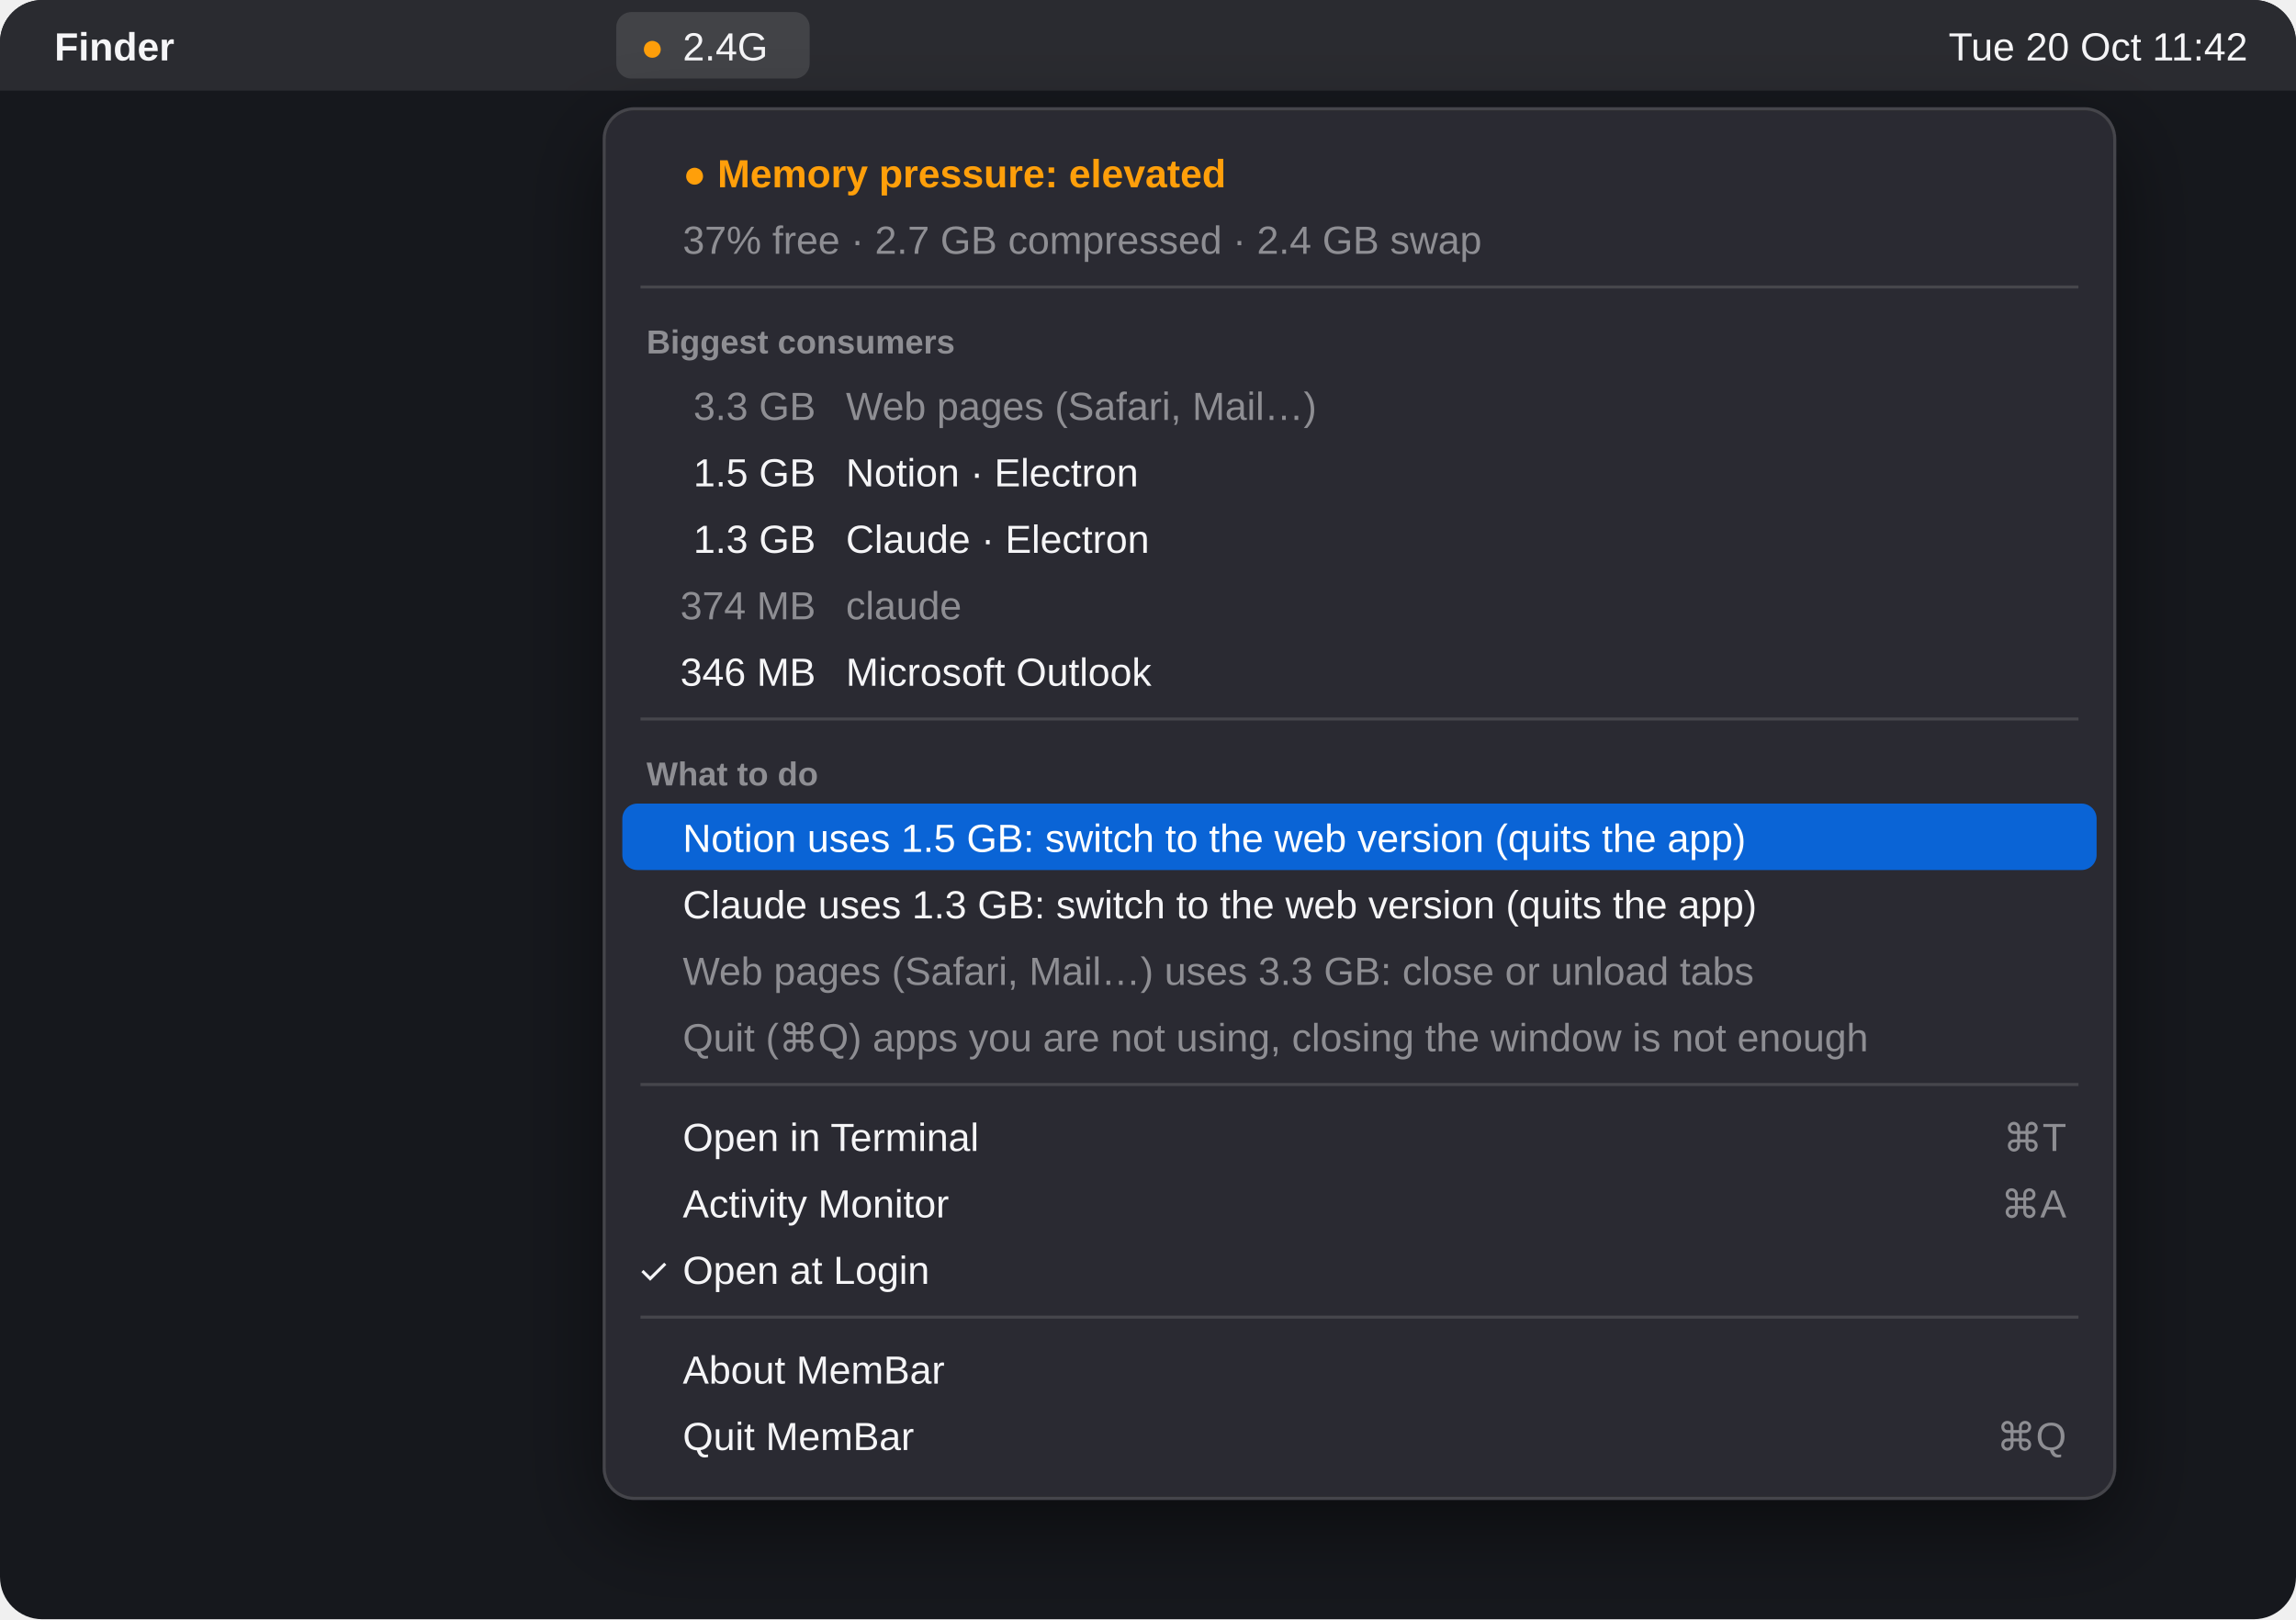
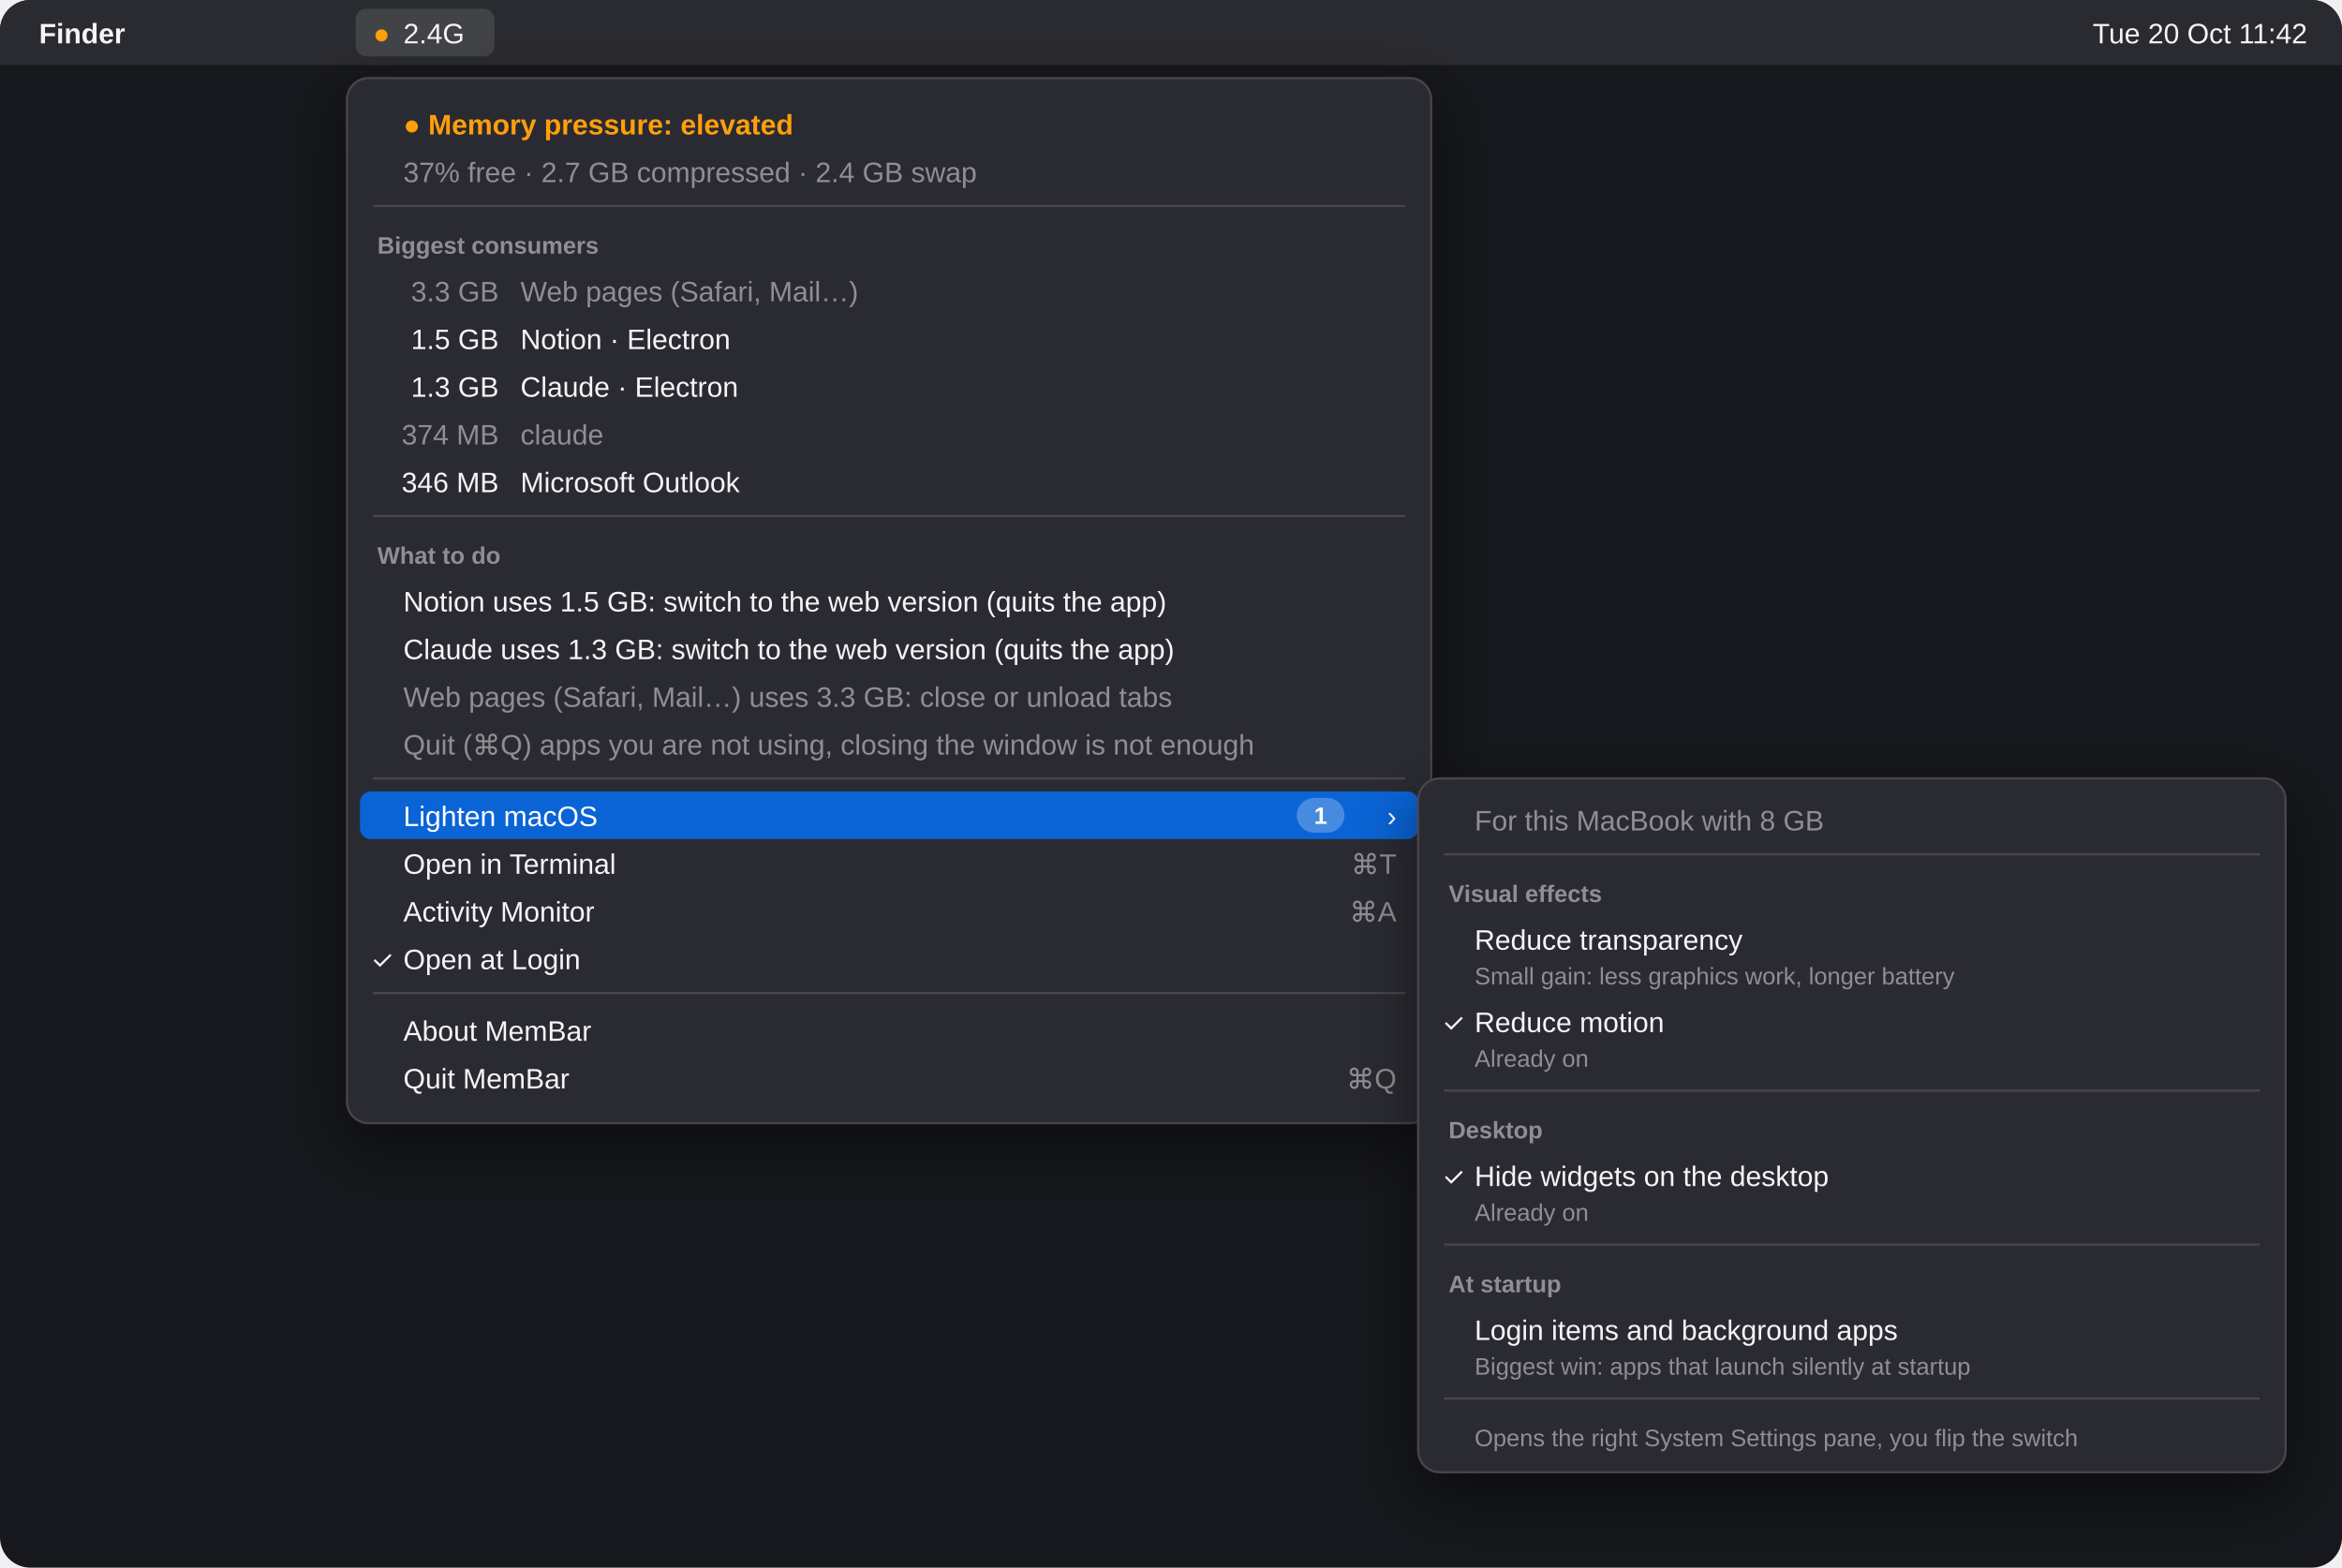
- <svg xmlns="http://www.w3.org/2000/svg" width="760" height="536" viewBox="0 0 760 536" font-family="-apple-system, BlinkMacSystemFont, &quot;SF Pro Text&quot;, &quot;Helvetica Neue&quot;, Arial, sans-serif">
+ <svg xmlns="http://www.w3.org/2000/svg" width="1080" height="723" viewBox="0 0 1080 723" font-family="-apple-system, BlinkMacSystemFont, &quot;SF Pro Text&quot;, &quot;Helvetica Neue&quot;, Arial, sans-serif">
  <defs>
    <filter id="s" x="-10%" y="-10%" width="120%" height="130%">
      <feDropShadow dx="0" dy="10" stdDeviation="14" flood-opacity="0.5" />
    </filter>
  </defs>
-   <rect width="760" height="536" rx="14" fill="#16181d" />
-   <path d="M0 14 a14 14 0 0 1 14 -14 H746 a14 14 0 0 1 14 14 V30 H0 Z" fill="#2a2b30" />
+   <rect width="1080" height="723" rx="14" fill="#16181d" />
+   <path d="M0 14 a14 14 0 0 1 14 -14 H1066 a14 14 0 0 1 14 14 V30 H0 Z" fill="#2a2b30" />
  <text x="18" y="20" font-size="13" font-weight="700" fill="#f5f5f7">Finder</text>
-   <rect x="204" y="4" width="64" height="22" rx="5" fill="#f5f5f7" fill-opacity="0.12" />
-   <text x="212" y="20" font-size="13" fill="#ff9f0a">●</text>
-   <text x="226" y="20" font-size="13" fill="#f5f5f7" font-variant-numeric="tabular-nums">2.4G</text>
-   <text x="744" y="20" font-size="13" text-anchor="end" fill="#f5f5f7">Tue 20 Oct  11:42</text>
+   <rect x="164" y="4" width="64" height="22" rx="5" fill="#f5f5f7" fill-opacity="0.12" />
+   <text x="172" y="20" font-size="13" fill="#ff9f0a">●</text>
+   <text x="186" y="20" font-size="13" fill="#f5f5f7" font-variant-numeric="tabular-nums">2.4G</text>
+   <text x="1064" y="20" font-size="13" text-anchor="end" fill="#f5f5f7">Tue 20 Oct  11:42</text>
  <g filter="url(#s)">
-     <rect x="200" y="36" width="500" height="460" rx="10" fill="#2c2c30" stroke="#45454b" />
+     <rect x="160" y="36" width="500" height="482" rx="10" fill="#2c2c30" stroke="#45454b" />
  </g>
-   <text x="226" y="62" font-size="13" font-weight="700" fill="#ff9f0a">● Memory pressure: elevated</text>
-   <text x="226" y="84" font-size="13" font-weight="400" fill="#8e8e93">37% free · 2.7 GB compressed · 2.4 GB swap</text>
-   <line x1="212" x2="688" y1="95" y2="95" stroke="#46464c" />
-   <text x="214" y="117" font-size="11" font-weight="700" fill="#8e8e93">Biggest consumers</text>
-   <text x="270" y="139" font-size="13" text-anchor="end" fill="#8e8e93">3.3 GB</text>
-   <text x="280" y="139" font-size="13" fill="#8e8e93">Web pages (Safari, Mail…)</text>
-   <text x="270" y="161" font-size="13" text-anchor="end" fill="#f5f5f7">1.5 GB</text>
-   <text x="280" y="161" font-size="13" fill="#f5f5f7">Notion  · Electron</text>
-   <text x="270" y="183" font-size="13" text-anchor="end" fill="#f5f5f7">1.3 GB</text>
-   <text x="280" y="183" font-size="13" fill="#f5f5f7">Claude  · Electron</text>
-   <text x="270" y="205" font-size="13" text-anchor="end" fill="#8e8e93">374 MB</text>
-   <text x="280" y="205" font-size="13" fill="#8e8e93">claude</text>
-   <text x="270" y="227" font-size="13" text-anchor="end" fill="#f5f5f7">346 MB</text>
-   <text x="280" y="227" font-size="13" fill="#f5f5f7">Microsoft Outlook</text>
-   <line x1="212" x2="688" y1="238" y2="238" stroke="#46464c" />
-   <text x="214" y="260" font-size="11" font-weight="700" fill="#8e8e93">What to do</text>
-   <rect x="206" y="266" width="488" height="22" rx="5" fill="#0a64d6" />
-   <text x="226" y="282" font-size="13" font-weight="400" fill="#ffffff">Notion uses 1.5 GB: switch to the web version (quits the app)</text>
-   <text x="226" y="304" font-size="13" font-weight="400" fill="#f5f5f7">Claude uses 1.3 GB: switch to the web version (quits the app)</text>
-   <text x="226" y="326" font-size="13" font-weight="400" fill="#8e8e93">Web pages (Safari, Mail…) uses 3.3 GB: close or unload tabs</text>
-   <text x="226" y="348" font-size="13" font-weight="400" fill="#8e8e93">Quit (⌘Q) apps you are not using, closing the window is not enough</text>
-   <line x1="212" x2="688" y1="359" y2="359" stroke="#46464c" />
-   <text x="226" y="381" font-size="13" font-weight="400" fill="#f5f5f7">Open in Terminal</text>
-   <text x="684" y="381" font-size="13" text-anchor="end" fill="#8e8e93">⌘T</text>
-   <text x="226" y="403" font-size="13" font-weight="400" fill="#f5f5f7">Activity Monitor</text>
-   <text x="684" y="403" font-size="13" text-anchor="end" fill="#8e8e93">⌘A</text>
-   <text x="211" y="425" font-size="12" fill="#f5f5f7">✓</text>
-   <text x="226" y="425" font-size="13" font-weight="400" fill="#f5f5f7">Open at Login</text>
-   <line x1="212" x2="688" y1="436" y2="436" stroke="#46464c" />
-   <text x="226" y="458" font-size="13" font-weight="400" fill="#f5f5f7">About MemBar</text>
-   <text x="226" y="480" font-size="13" font-weight="400" fill="#f5f5f7">Quit MemBar</text>
-   <text x="684" y="480" font-size="13" text-anchor="end" fill="#8e8e93">⌘Q</text>
+   <text x="186" y="62" font-size="13" font-weight="700" fill="#ff9f0a">● Memory pressure: elevated</text>
+   <text x="186" y="84" font-size="13" font-weight="400" fill="#8e8e93">37% free · 2.7 GB compressed · 2.4 GB swap</text>
+   <line x1="172" x2="648" y1="95" y2="95" stroke="#46464c" />
+   <text x="174" y="117" font-size="11" font-weight="700" fill="#8e8e93">Biggest consumers</text>
+   <text x="230" y="139" font-size="13" text-anchor="end" fill="#8e8e93">3.3 GB</text>
+   <text x="240" y="139" font-size="13" fill="#8e8e93">Web pages (Safari, Mail…)</text>
+   <text x="230" y="161" font-size="13" text-anchor="end" fill="#f5f5f7">1.5 GB</text>
+   <text x="240" y="161" font-size="13" fill="#f5f5f7">Notion  · Electron</text>
+   <text x="230" y="183" font-size="13" text-anchor="end" fill="#f5f5f7">1.3 GB</text>
+   <text x="240" y="183" font-size="13" fill="#f5f5f7">Claude  · Electron</text>
+   <text x="230" y="205" font-size="13" text-anchor="end" fill="#8e8e93">374 MB</text>
+   <text x="240" y="205" font-size="13" fill="#8e8e93">claude</text>
+   <text x="230" y="227" font-size="13" text-anchor="end" fill="#f5f5f7">346 MB</text>
+   <text x="240" y="227" font-size="13" fill="#f5f5f7">Microsoft Outlook</text>
+   <line x1="172" x2="648" y1="238" y2="238" stroke="#46464c" />
+   <text x="174" y="260" font-size="11" font-weight="700" fill="#8e8e93">What to do</text>
+   <text x="186" y="282" font-size="13" font-weight="400" fill="#f5f5f7">Notion uses 1.5 GB: switch to the web version (quits the app)</text>
+   <text x="186" y="304" font-size="13" font-weight="400" fill="#f5f5f7">Claude uses 1.3 GB: switch to the web version (quits the app)</text>
+   <text x="186" y="326" font-size="13" font-weight="400" fill="#8e8e93">Web pages (Safari, Mail…) uses 3.3 GB: close or unload tabs</text>
+   <text x="186" y="348" font-size="13" font-weight="400" fill="#8e8e93">Quit (⌘Q) apps you are not using, closing the window is not enough</text>
+   <line x1="172" x2="648" y1="359" y2="359" stroke="#46464c" />
+   <rect x="166" y="365" width="488" height="22" rx="5" fill="#0a64d6" />
+   <text x="186" y="381" font-size="13" fill="#ffffff">Lighten macOS</text>
+   <rect x="598" y="368" width="22" height="16" rx="8" fill="#ffffff" fill-opacity="0.25" />
+   <text x="609" y="380" font-size="11" font-weight="700" text-anchor="middle" fill="#ffffff">1</text>
+   <text x="644" y="381" font-size="13" text-anchor="end" fill="#ffffff">›</text>
+   <text x="186" y="403" font-size="13" font-weight="400" fill="#f5f5f7">Open in Terminal</text>
+   <text x="644" y="403" font-size="13" text-anchor="end" fill="#8e8e93">⌘T</text>
+   <text x="186" y="425" font-size="13" font-weight="400" fill="#f5f5f7">Activity Monitor</text>
+   <text x="644" y="425" font-size="13" text-anchor="end" fill="#8e8e93">⌘A</text>
+   <text x="171" y="447" font-size="12" fill="#f5f5f7">✓</text>
+   <text x="186" y="447" font-size="13" font-weight="400" fill="#f5f5f7">Open at Login</text>
+   <line x1="172" x2="648" y1="458" y2="458" stroke="#46464c" />
+   <text x="186" y="480" font-size="13" font-weight="400" fill="#f5f5f7">About MemBar</text>
+   <text x="186" y="502" font-size="13" font-weight="400" fill="#f5f5f7">Quit MemBar</text>
+   <text x="644" y="502" font-size="13" text-anchor="end" fill="#8e8e93">⌘Q</text>
+   <g filter="url(#s)">
+     <rect x="654" y="359" width="400" height="320" rx="10" fill="#2c2c30" stroke="#45454b" />
+   </g>
+   <text x="680" y="383" font-size="13" font-weight="400" fill="#8e8e93">For this MacBook with 8 GB</text>
+   <line x1="666" x2="1042" y1="394" y2="394" stroke="#46464c" />
+   <text x="668" y="416" font-size="11" font-weight="700" fill="#8e8e93">Visual effects</text>
+   <text x="680" y="438" font-size="13" fill="#f5f5f7">Reduce transparency</text>
+   <text x="680" y="454" font-size="11" fill="#8e8e93">Small gain: less graphics work, longer battery</text>
+   <text x="665" y="476" font-size="12" fill="#f5f5f7">✓</text>
+   <text x="680" y="476" font-size="13" fill="#f5f5f7">Reduce motion</text>
+   <text x="680" y="492" font-size="11" fill="#8e8e93">Already on</text>
+   <line x1="666" x2="1042" y1="503" y2="503" stroke="#46464c" />
+   <text x="668" y="525" font-size="11" font-weight="700" fill="#8e8e93">Desktop</text>
+   <text x="665" y="547" font-size="12" fill="#f5f5f7">✓</text>
+   <text x="680" y="547" font-size="13" fill="#f5f5f7">Hide widgets on the desktop</text>
+   <text x="680" y="563" font-size="11" fill="#8e8e93">Already on</text>
+   <line x1="666" x2="1042" y1="574" y2="574" stroke="#46464c" />
+   <text x="668" y="596" font-size="11" font-weight="700" fill="#8e8e93">At startup</text>
+   <text x="680" y="618" font-size="13" fill="#f5f5f7">Login items and background apps</text>
+   <text x="680" y="634" font-size="11" fill="#8e8e93">Biggest win: apps that launch silently at startup</text>
+   <line x1="666" x2="1042" y1="645" y2="645" stroke="#46464c" />
+   <text x="680" y="667" font-size="11" font-weight="400" fill="#8e8e93">Opens the right System Settings pane, you flip the switch</text>
</svg>
